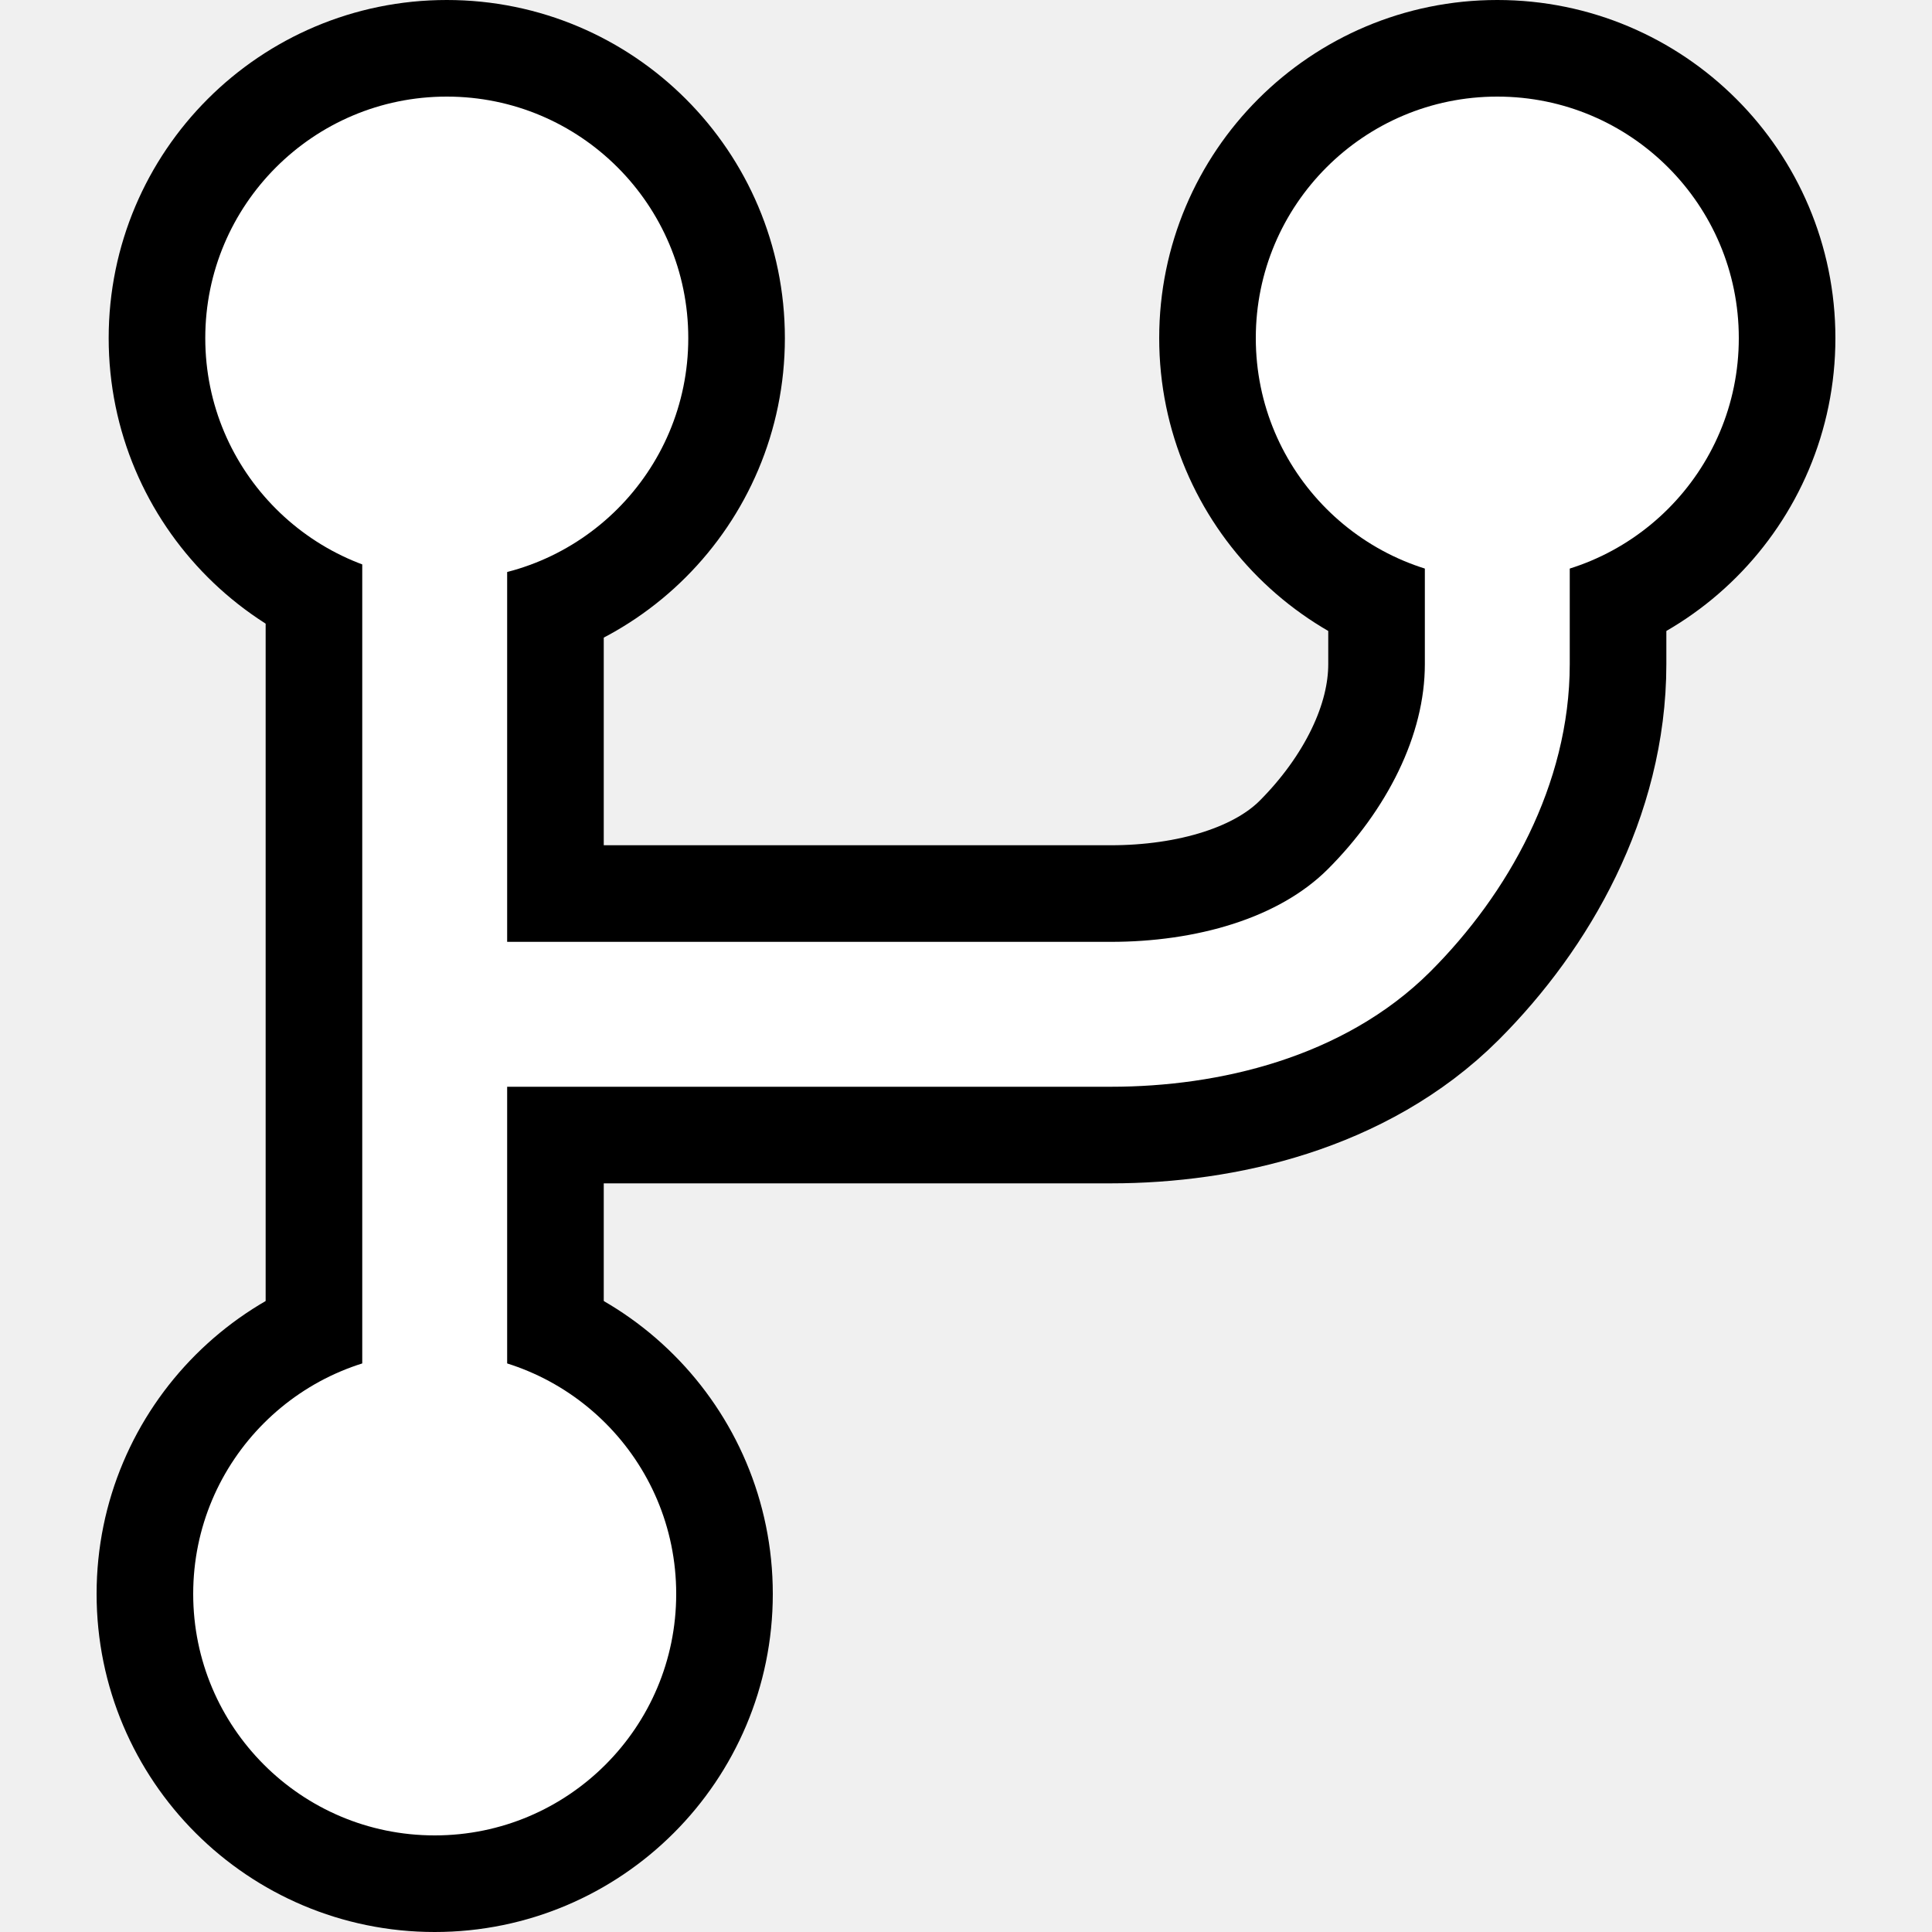
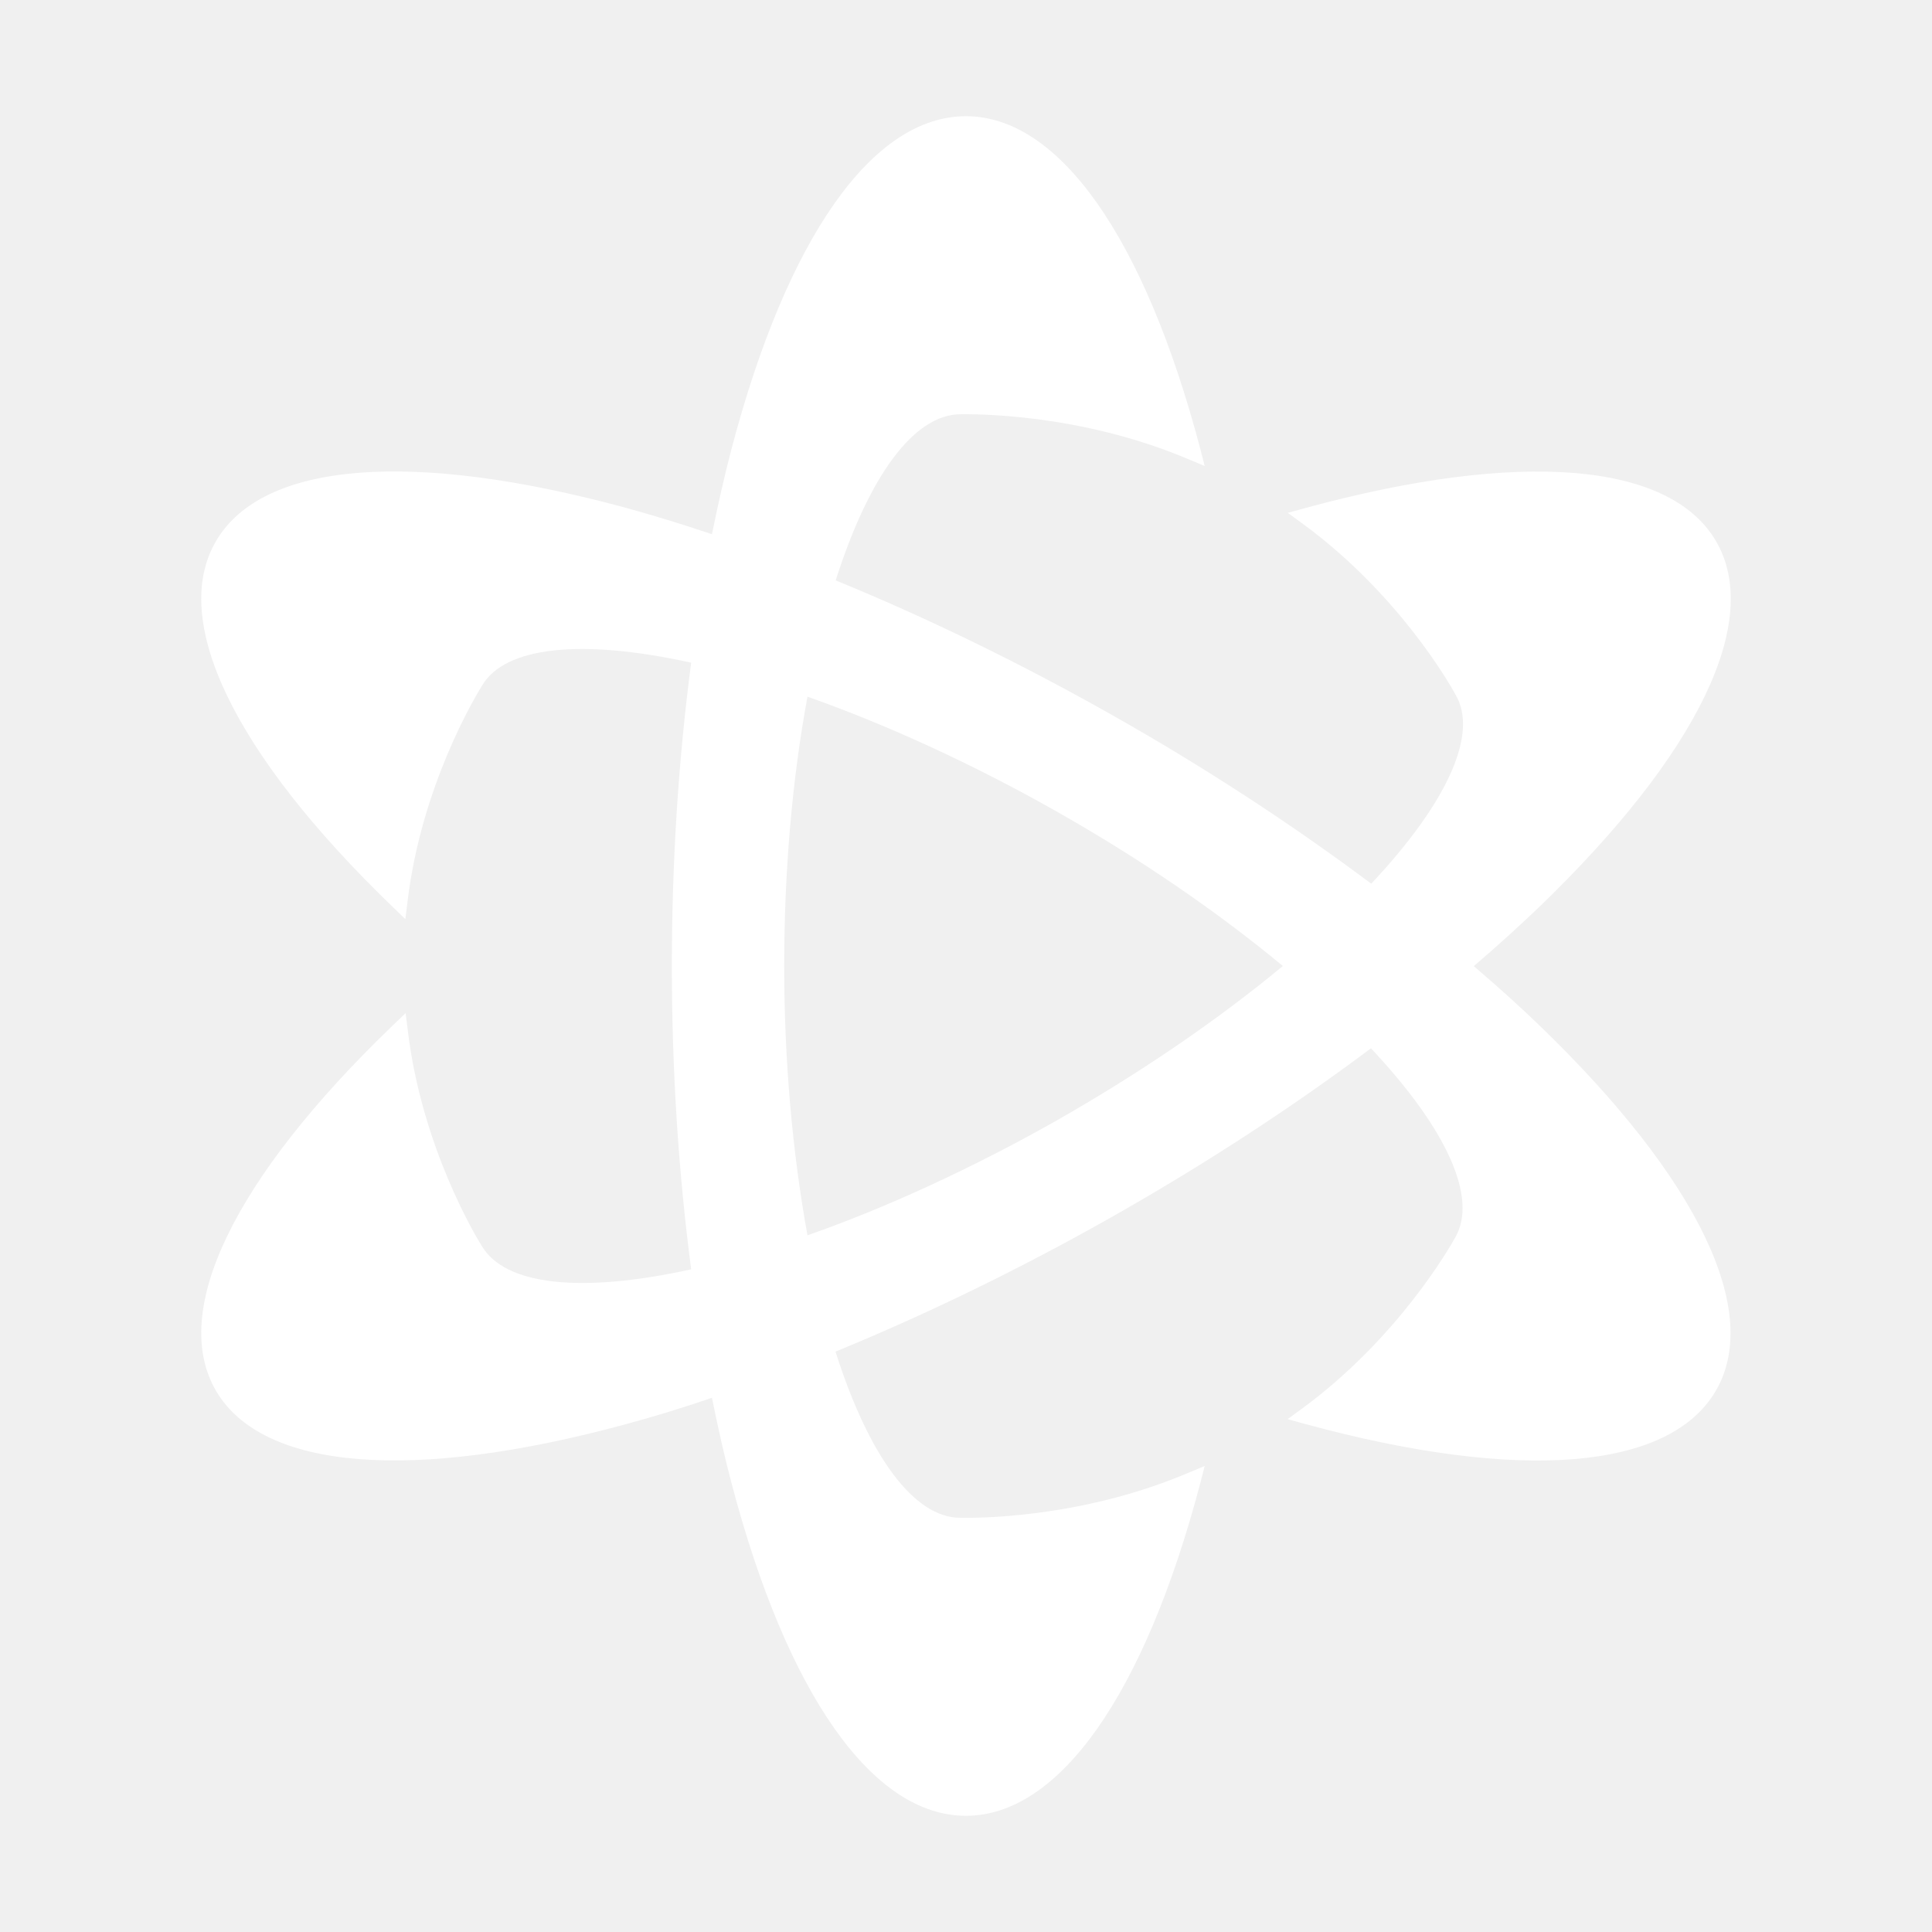
<svg xmlns="http://www.w3.org/2000/svg" width="20" height="20" viewBox="0 0 20 20" fill="none">
-   <path d="M5.5 10.5L8.375 10.5L11.5 10.5C12.495 10.5 13.573 10.23 14.277 9.527C14.98 8.823 15.5 7.87 15.5 6.875L15.5 5.531" stroke="black" stroke-width="3.5" stroke-miterlimit="10" />
-   <path d="M4.5 5L4.5 14.761" stroke="black" stroke-width="3.5" stroke-miterlimit="10" />
-   <path d="M15.5 0.5C17.157 0.5 18.5 1.843 18.5 3.5C18.5 5.157 17.157 6.5 15.5 6.5C13.843 6.5 12.5 5.157 12.5 3.5C12.5 1.843 13.843 0.5 15.5 0.5Z" fill="white" stroke="black" />
-   <path d="M4.5 13.5C6.157 13.5 7.5 14.843 7.5 16.5C7.5 18.157 6.157 19.5 4.5 19.5C2.843 19.5 1.5 18.157 1.5 16.5C1.5 14.843 2.843 13.5 4.5 13.5Z" fill="white" stroke="black" />
-   <path d="M4.625 0.5C6.282 0.5 7.625 1.843 7.625 3.5C7.625 5.157 6.282 6.5 4.625 6.5C2.968 6.5 1.625 5.157 1.625 3.5C1.625 1.843 2.968 0.5 4.625 0.5Z" fill="white" stroke="black" />
-   <path d="M4.5 10.5L8.375 10.5L11.5 10.5C12.495 10.5 13.573 10.23 14.277 9.527C14.98 8.823 15.5 7.87 15.5 6.875L15.5 5.531" stroke="white" stroke-width="1.5" stroke-miterlimit="10" />
-   <path d="M4.5 4.676L4.5 14.438" stroke="white" stroke-width="1.5" stroke-miterlimit="10" />
+   <path d="M15.258 10C15.517 9.779 15.739 9.575 15.939 9.384C17.581 7.8 18.245 6.423 17.763 5.6C17.282 4.781 15.732 4.655 13.513 5.259L13.331 5.309L13.482 5.419C14.474 6.144 15.009 7.081 15.068 7.192C15.306 7.594 14.986 8.306 14.195 9.148C13.367 8.529 12.471 7.944 11.523 7.408C10.578 6.873 9.612 6.402 8.651 6.008C9 4.914 9.466 4.288 9.947 4.288C10.07 4.288 11.164 4.273 12.296 4.751L12.471 4.824L12.425 4.645C11.848 2.458 10.964 1.203 9.999 1.203C9.033 1.203 8.149 2.458 7.573 4.645C7.504 4.909 7.437 5.201 7.37 5.53C7.048 5.422 6.758 5.334 6.487 5.259C4.268 4.655 2.718 4.778 2.237 5.6C1.755 6.42 2.419 7.8 4.061 9.384L4.196 9.515L4.219 9.331C4.363 8.13 4.924 7.204 4.991 7.096C5.229 6.694 6.015 6.609 7.155 6.86C7.022 7.873 6.955 8.929 6.955 10C6.955 11.071 7.022 12.127 7.155 13.14C6.015 13.391 5.229 13.306 4.988 12.899C4.924 12.798 4.366 11.87 4.222 10.671L4.199 10.488L4.063 10.618C2.419 12.2 1.755 13.577 2.237 14.399C2.718 15.219 4.268 15.345 6.487 14.741C6.756 14.668 7.045 14.581 7.37 14.47C7.437 14.802 7.504 15.093 7.573 15.355C8.149 17.542 9.033 18.797 9.999 18.797C10.964 18.797 11.848 17.542 12.425 15.355L12.471 15.176L12.296 15.249C11.162 15.729 10.068 15.714 9.94 15.712C9.466 15.712 8.997 15.086 8.649 13.992C9.609 13.598 10.575 13.127 11.52 12.592C12.466 12.056 13.365 11.471 14.192 10.852C14.984 11.694 15.301 12.406 15.063 12.813C15.004 12.919 14.469 13.854 13.48 14.581L13.329 14.691L13.511 14.741C15.729 15.345 17.279 15.222 17.761 14.399C18.242 13.58 17.579 12.2 15.937 10.616C15.739 10.425 15.514 10.221 15.255 10H15.258ZM13.28 10C12.604 10.561 11.797 11.111 10.939 11.599C10.081 12.084 9.192 12.496 8.359 12.788C8.203 11.933 8.118 10.973 8.118 10C8.118 9.027 8.2 8.067 8.359 7.212C9.192 7.506 10.083 7.916 10.939 8.401C11.797 8.886 12.604 9.439 13.28 10Z" fill="white" />
</svg>
